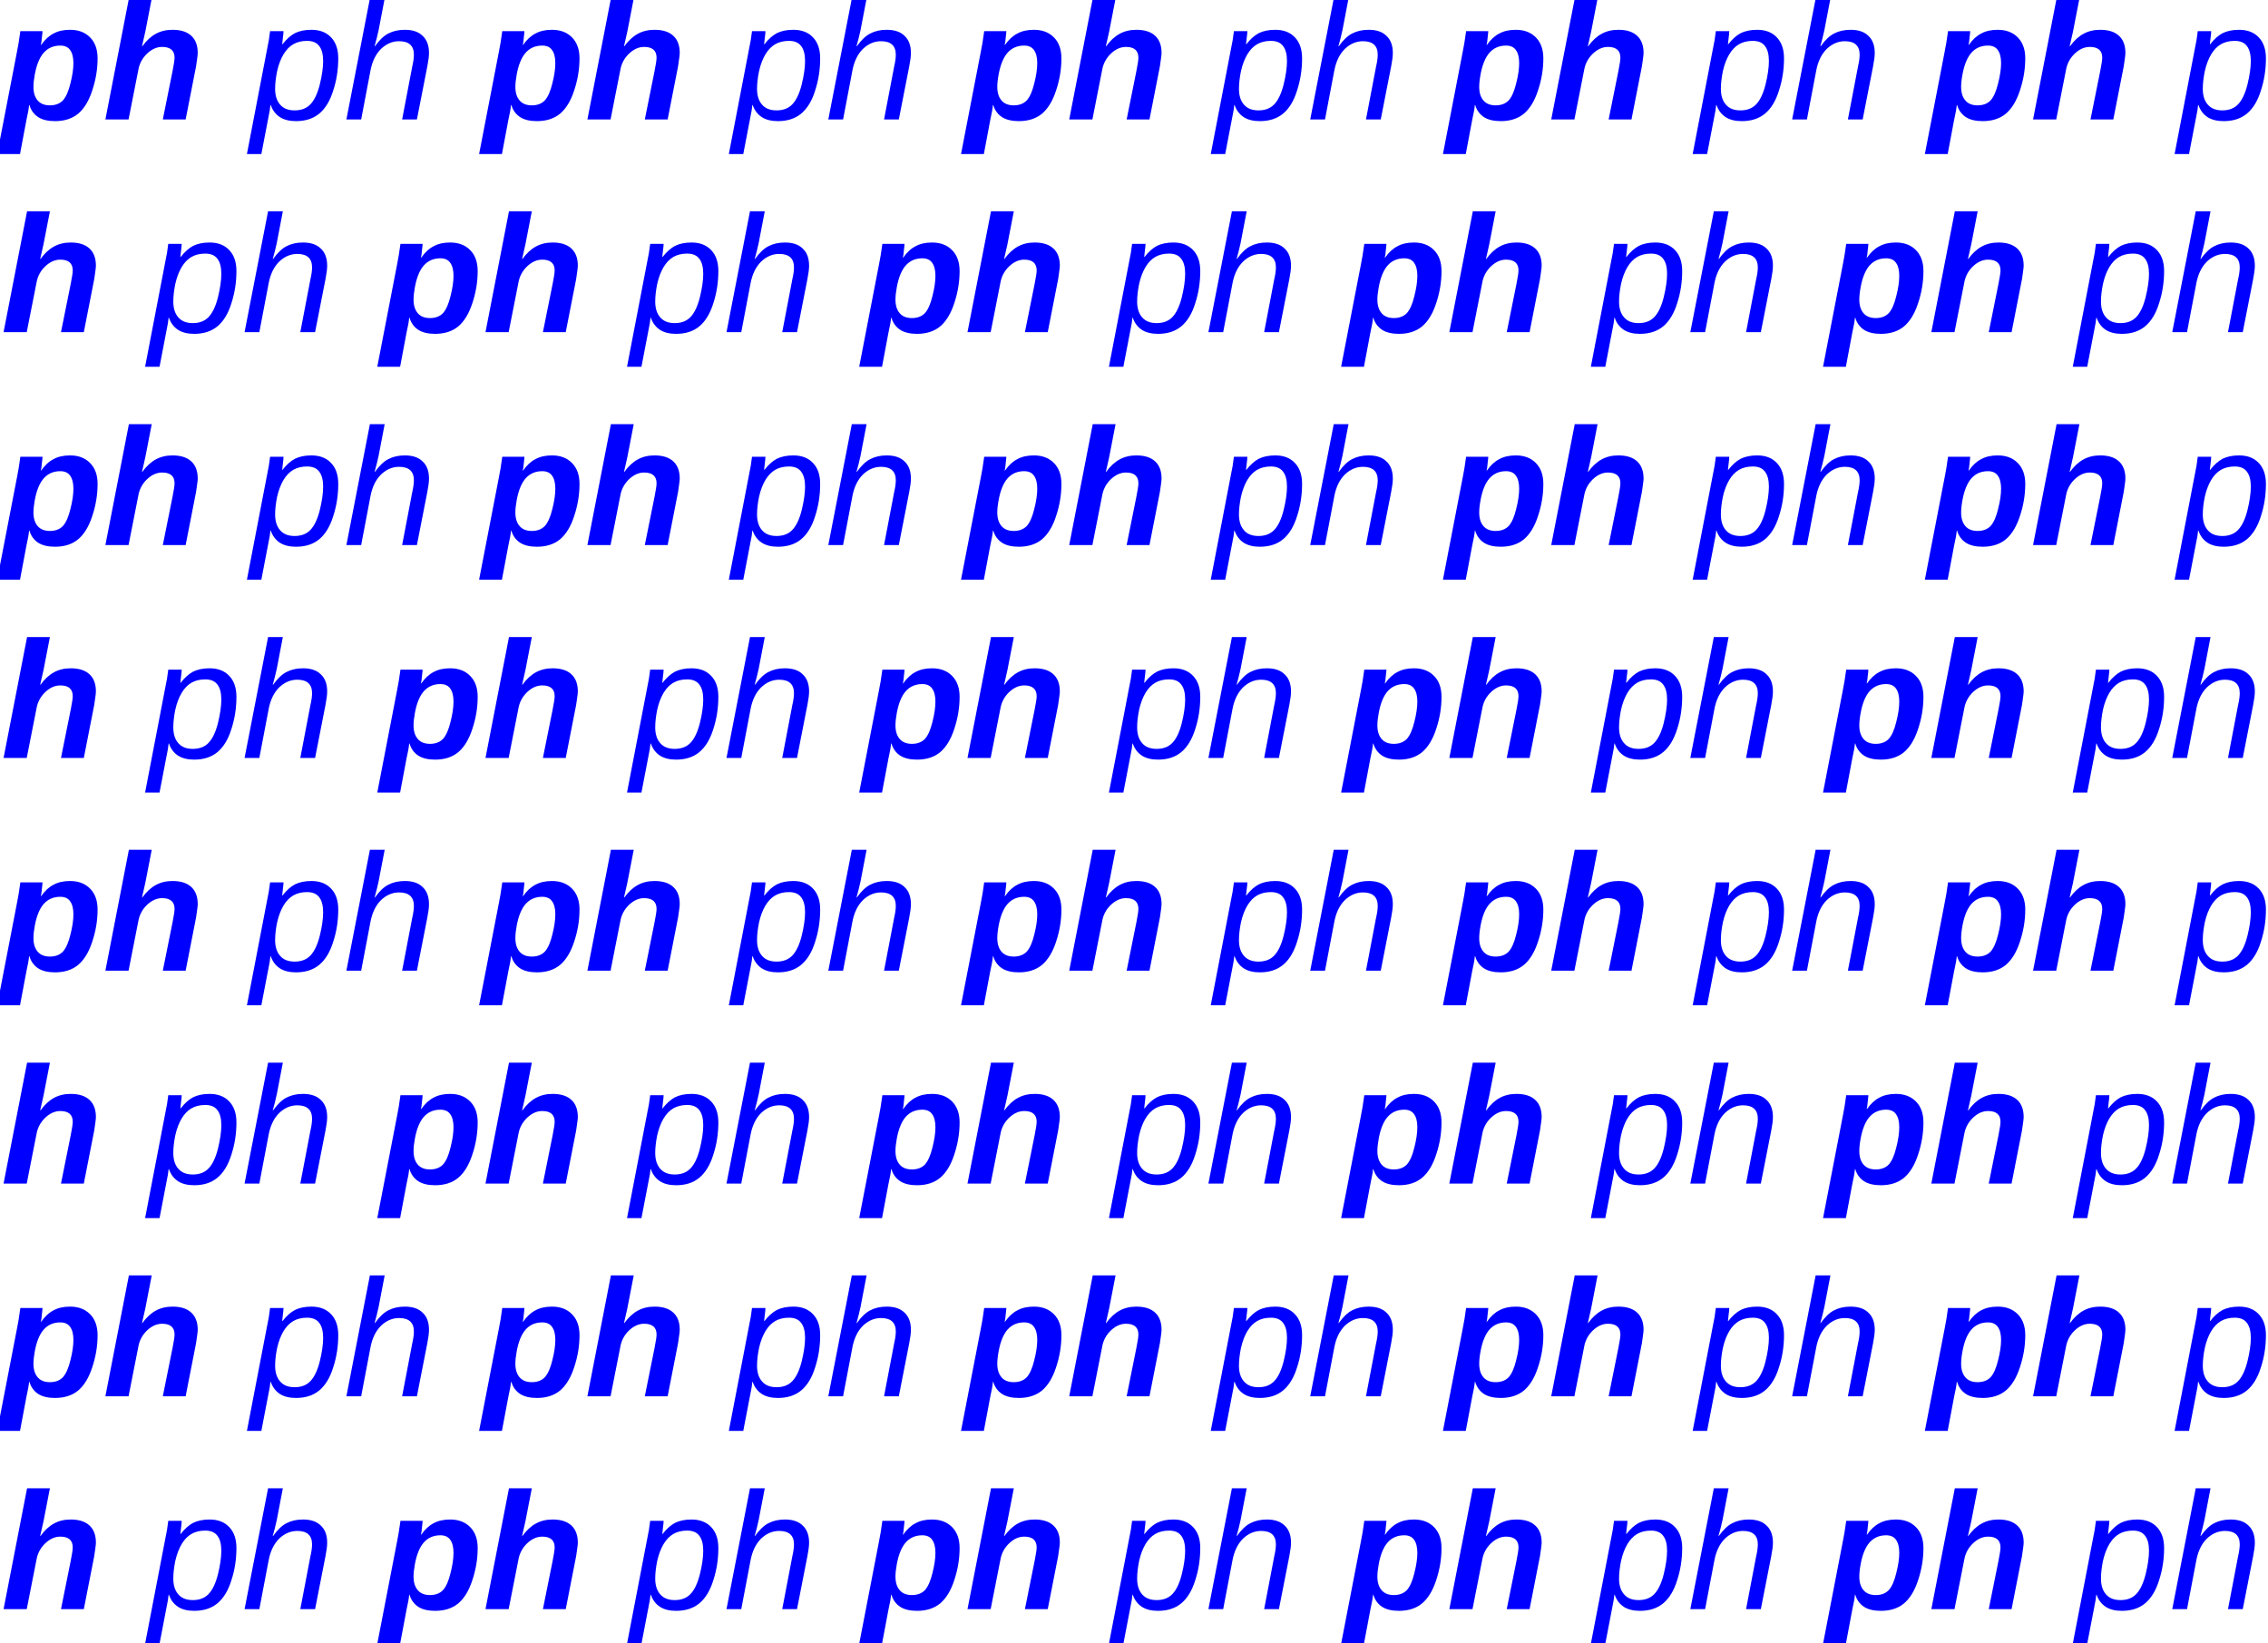
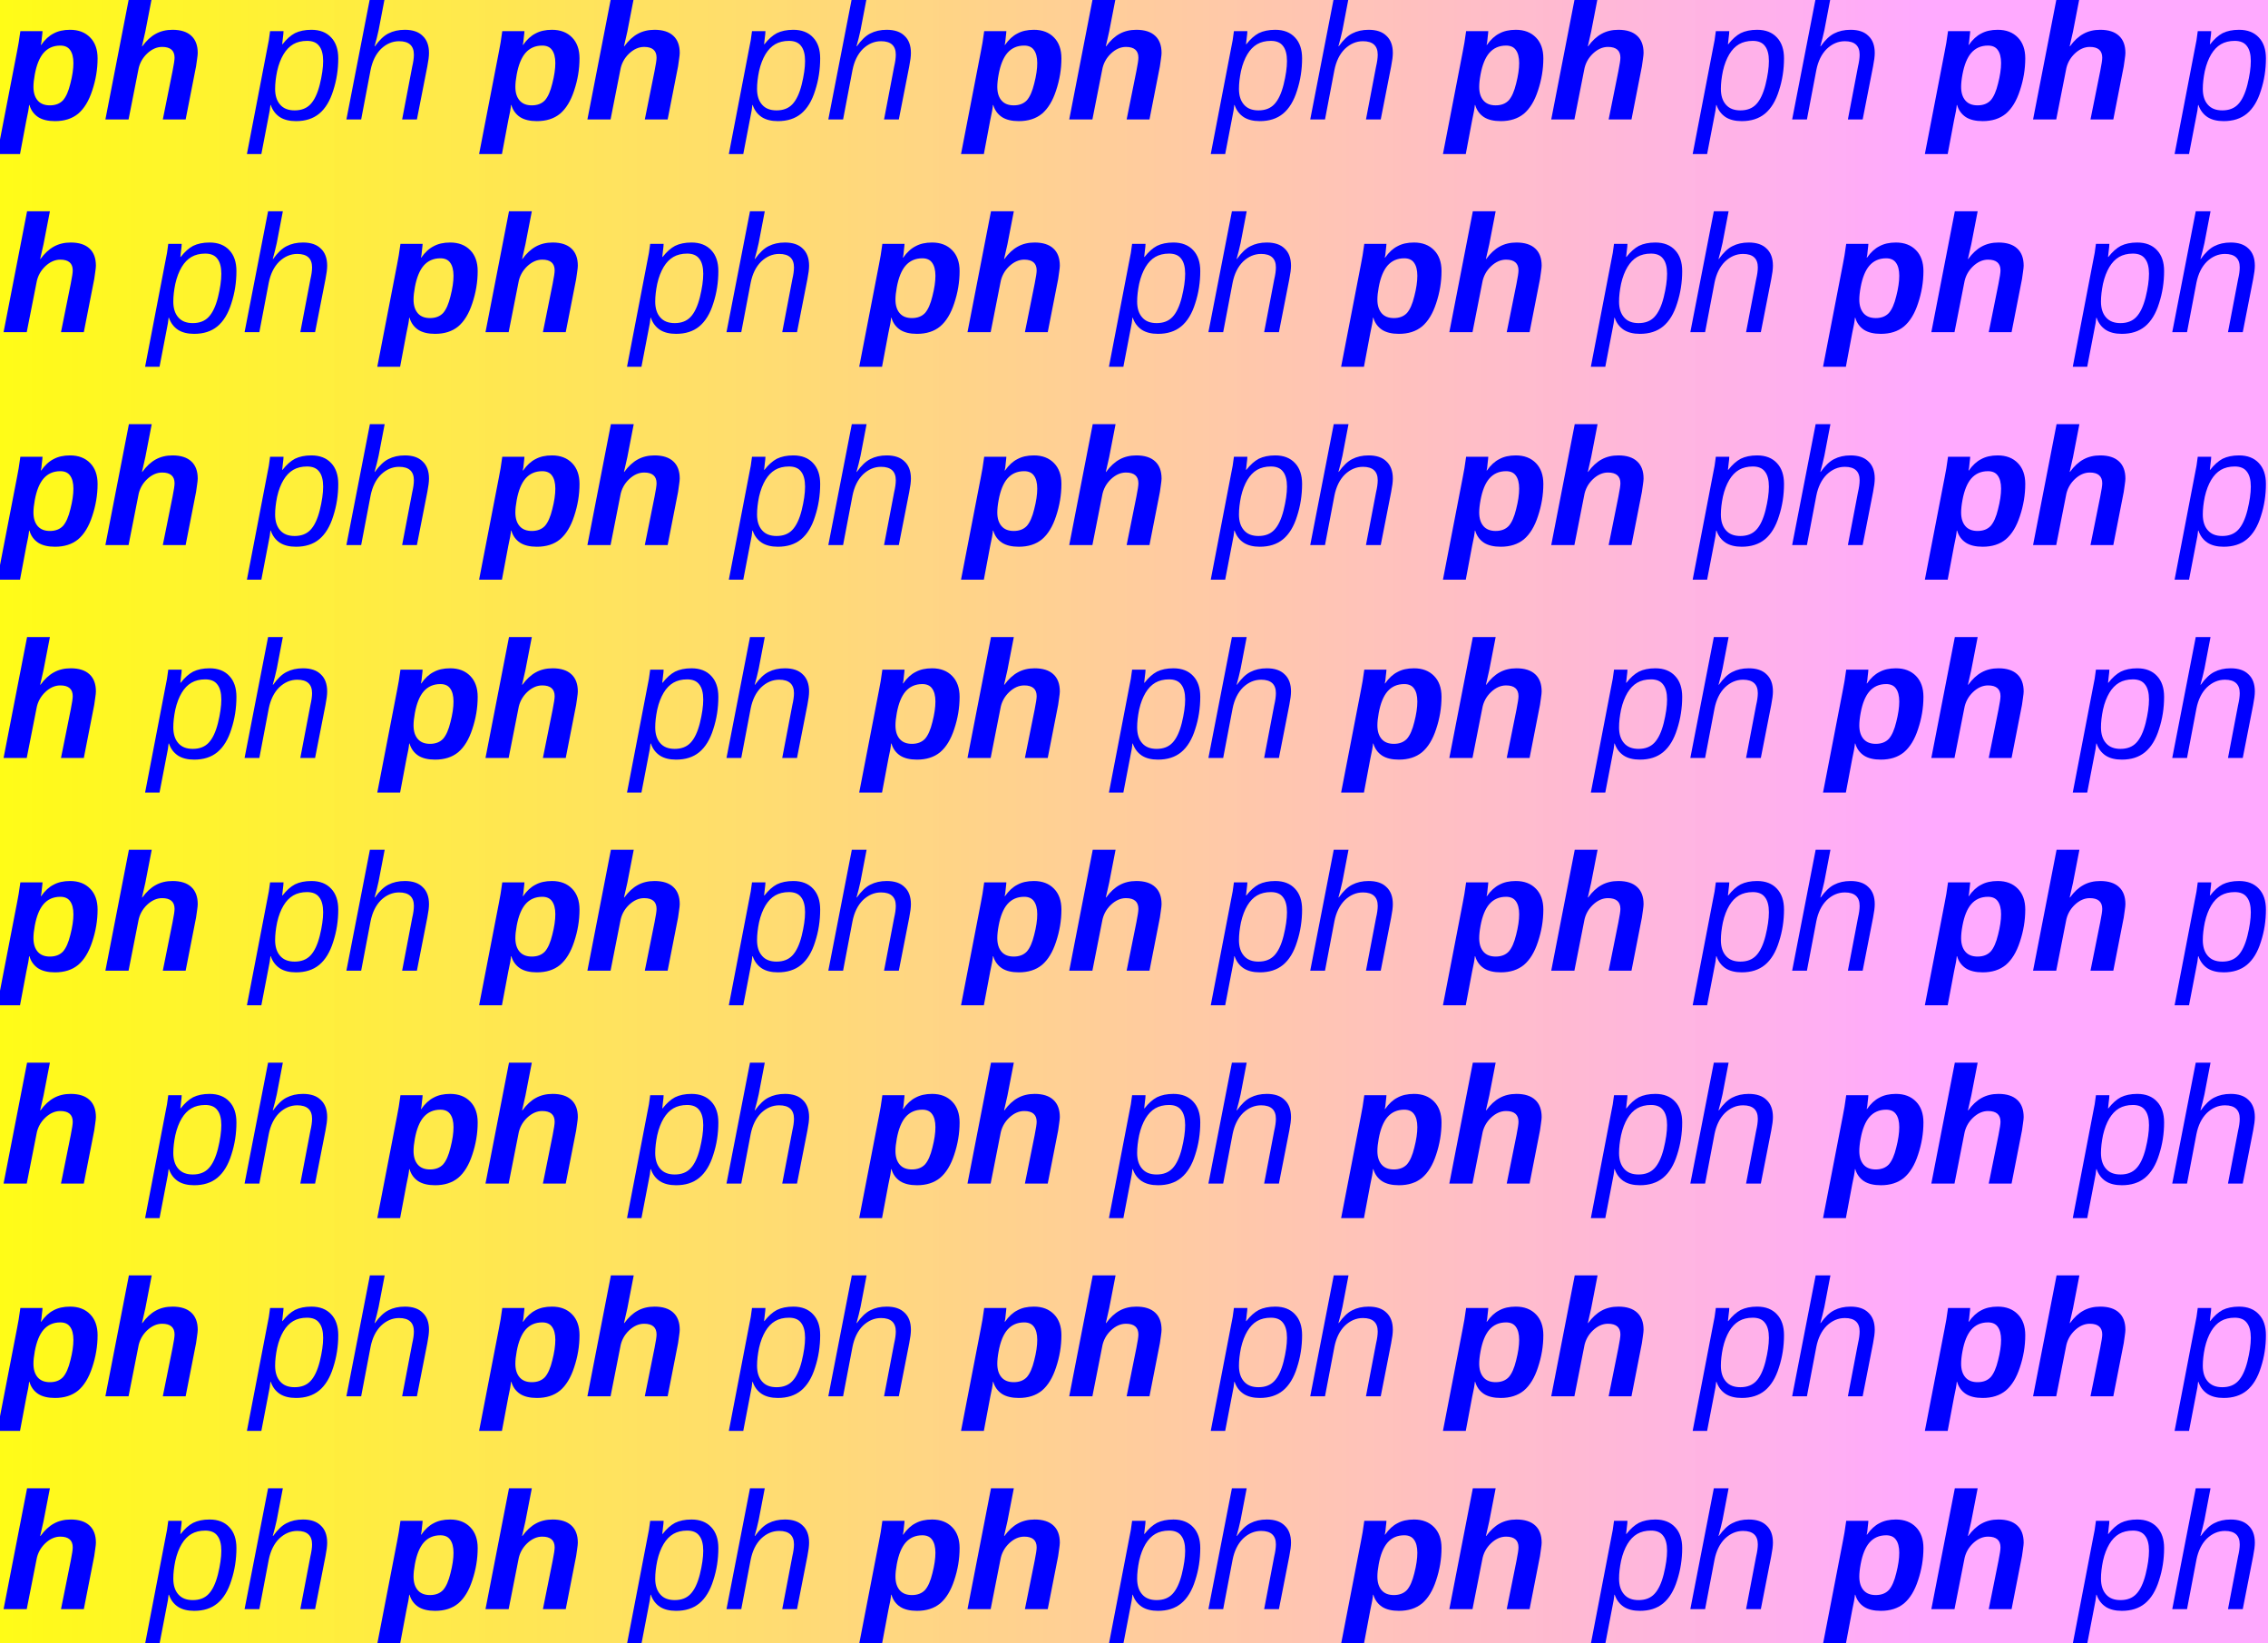
- <svg xmlns="http://www.w3.org/2000/svg" width="105.54mm" height="76.422mm" viewBox="0 0 105.54 76.422" version="1.1" id="svg1">
-   <defs id="defs1" />
+ <svg xmlns="http://www.w3.org/2000/svg" xmlns:xlink="http://www.w3.org/1999/xlink" width="105.54mm" height="76.422mm" viewBox="0 0 105.54 76.422" version="1.1" id="svg1">
+   <defs id="defs1">
+     <linearGradient id="linearGradient4">
+       <stop style="stop-color:#ffff00;stop-opacity:0.948;" offset="0" id="stop4" />
+       <stop style="stop-color:#ffaaff;stop-opacity:1;" offset="0.828" id="stop5" />
+     </linearGradient>
+     <linearGradient xlink:href="#linearGradient4" id="linearGradient5" x1="-3.886" y1="38.535" x2="108.804" y2="38.535" gradientUnits="userSpaceOnUse" spreadMethod="pad" />
+   </defs>
  <g id="layer1" transform="translate(-49.85338,-61.79331)">
+     <rect style="fill:url(#linearGradient5);stroke-width:0.265;fill-rule:nonzero" id="rect1" width="112.689" height="81.603" x="-3.886" y="-2.267" transform="translate(49.85338,61.79331)" />
    <text xml:space="preserve" style="font-size:7.761px;font-family:Silom;-inkscape-font-specification:Silom;stroke-width:0.265" x="49.895" y="67.349" id="text1">
      <tspan style="font-style:italic;font-variant:normal;font-weight:bold;font-stretch:normal;font-family:Arial;-inkscape-font-specification:'Arial Bold Italic';fill:#0000ff;fill-opacity:1;stroke-width:0.265" x="49.895" y="67.349" id="tspan2">ph <tspan style="font-style:italic;font-variant:normal;font-weight:normal;font-stretch:normal;font-family:Arial;-inkscape-font-specification:'Arial Italic'" id="tspan10">ph</tspan> ph <tspan style="font-style:italic;font-variant:normal;font-weight:normal;font-stretch:normal;font-family:Arial;-inkscape-font-specification:'Arial Italic'" id="tspan11">ph</tspan> ph <tspan style="font-style:italic;font-variant:normal;font-weight:normal;font-stretch:normal;font-family:Arial;-inkscape-font-specification:'Arial Italic'" id="tspan12">ph</tspan> ph <tspan style="font-style:italic;font-variant:normal;font-weight:normal;font-stretch:normal;font-family:Arial;-inkscape-font-specification:'Arial Italic'" id="tspan13">ph</tspan> ph <tspan style="font-style:italic;font-variant:normal;font-weight:normal;font-stretch:normal;font-family:Arial;-inkscape-font-specification:'Arial Italic'" id="tspan14">p</tspan>
      </tspan>
      <tspan style="font-style:italic;font-variant:normal;font-weight:bold;font-stretch:normal;font-family:Arial;-inkscape-font-specification:'Arial Bold Italic';fill:#0000ff;fill-opacity:1;stroke-width:0.265" x="49.895" y="77.252" id="tspan9">h <tspan style="font-style:italic;font-variant:normal;font-weight:normal;font-stretch:normal;font-family:Arial;-inkscape-font-specification:'Arial Italic'" id="tspan16">ph</tspan> ph <tspan style="font-style:italic;font-variant:normal;font-weight:normal;font-stretch:normal;font-family:Arial;-inkscape-font-specification:'Arial Italic'" id="tspan15">ph</tspan> ph <tspan style="font-style:italic;font-variant:normal;font-weight:normal;font-stretch:normal;font-family:Arial;-inkscape-font-specification:'Arial Italic'" id="tspan17">ph</tspan> ph <tspan style="font-style:italic;font-variant:normal;font-weight:normal;font-stretch:normal;font-family:Arial;-inkscape-font-specification:'Arial Italic'" id="tspan18">ph</tspan> ph <tspan style="font-style:italic;font-variant:normal;font-weight:normal;font-stretch:normal;font-family:Arial;-inkscape-font-specification:'Arial Italic'" id="tspan19">ph</tspan>
      </tspan>
      <tspan style="font-style:italic;font-variant:normal;font-weight:bold;font-stretch:normal;font-family:Arial;-inkscape-font-specification:'Arial Bold Italic';fill:#0000ff;fill-opacity:1;stroke-width:0.265" x="49.895" y="87.156" id="tspan25">ph <tspan style="font-style:italic;font-variant:normal;font-weight:normal;font-stretch:normal;font-family:Arial;-inkscape-font-specification:'Arial Italic'" id="tspan29">ph</tspan> ph <tspan style="font-style:italic;font-variant:normal;font-weight:normal;font-stretch:normal;font-family:Arial;-inkscape-font-specification:'Arial Italic'" id="tspan30">ph</tspan> ph <tspan style="font-style:italic;font-variant:normal;font-weight:normal;font-stretch:normal;font-family:Arial;-inkscape-font-specification:'Arial Italic'" id="tspan31">ph</tspan> ph <tspan style="font-style:italic;font-variant:normal;font-weight:normal;font-stretch:normal;font-family:Arial;-inkscape-font-specification:'Arial Italic'" id="tspan32">ph</tspan> ph <tspan style="font-style:italic;font-variant:normal;font-weight:normal;font-stretch:normal;font-family:Arial;-inkscape-font-specification:'Arial Italic'" id="tspan33">p</tspan>
      </tspan>
      <tspan style="font-style:italic;font-variant:normal;font-weight:bold;font-stretch:normal;font-family:Arial;-inkscape-font-specification:'Arial Bold Italic';fill:#0000ff;fill-opacity:1;stroke-width:0.265" x="49.895" y="97.059" id="tspan26">h <tspan style="font-style:italic;font-variant:normal;font-weight:normal;font-stretch:normal;font-family:Arial;-inkscape-font-specification:'Arial Italic'" id="tspan34">ph</tspan> ph <tspan style="font-weight:normal" id="tspan36">ph</tspan> ph <tspan style="font-weight:normal" id="tspan37">ph</tspan> ph <tspan style="font-weight:normal" id="tspan38">ph</tspan> ph <tspan style="font-weight:normal" id="tspan39">ph</tspan>
      </tspan>
      <tspan style="font-style:italic;font-variant:normal;font-weight:bold;font-stretch:normal;font-family:Arial;-inkscape-font-specification:'Arial Bold Italic';fill:#0000ff;fill-opacity:1;stroke-width:0.265" x="49.895" y="106.962" id="tspan27">ph <tspan style="font-weight:normal" id="tspan49">ph</tspan> ph <tspan style="font-weight:normal" id="tspan46">ph</tspan> ph <tspan style="font-weight:normal" id="tspan45">ph</tspan> ph <tspan style="font-weight:normal" id="tspan40">ph</tspan> ph <tspan style="font-weight:normal" id="tspan41">p</tspan>
      </tspan>
      <tspan style="font-style:italic;font-variant:normal;font-weight:bold;font-stretch:normal;font-family:Arial;-inkscape-font-specification:'Arial Bold Italic';fill:#0000ff;fill-opacity:1;stroke-width:0.265" x="49.895" y="116.866" id="tspan28">h <tspan style="font-weight:normal" id="tspan48">ph</tspan> ph <tspan style="font-weight:normal" id="tspan47">ph</tspan> ph <tspan style="font-weight:normal" id="tspan44">ph</tspan> ph <tspan style="font-weight:normal" id="tspan42">ph</tspan> ph <tspan style="font-weight:normal" id="tspan43">ph</tspan>
      </tspan>
      <tspan style="font-style:italic;font-variant:normal;font-weight:bold;font-stretch:normal;font-family:Arial;-inkscape-font-specification:'Arial Bold Italic';fill:#0000ff;fill-opacity:1;stroke-width:0.265" x="49.895" y="126.769" id="tspan50">ph <tspan style="font-weight:normal" id="tspan52">ph</tspan> ph <tspan style="font-weight:normal" id="tspan53">ph</tspan> ph <tspan style="font-weight:normal" id="tspan54">ph</tspan> ph <tspan style="font-weight:normal" id="tspan55">ph</tspan> ph <tspan style="font-weight:normal" id="tspan56">p</tspan>
      </tspan>
      <tspan style="font-style:italic;font-variant:normal;font-weight:bold;font-stretch:normal;font-family:Arial;-inkscape-font-specification:'Arial Bold Italic';fill:#0000ff;fill-opacity:1;stroke-width:0.265" x="49.895" y="136.672" id="tspan51">h <tspan style="font-weight:normal" id="tspan62">ph</tspan> ph <tspan style="font-weight:normal" id="tspan61">ph</tspan> ph <tspan style="font-weight:normal" id="tspan60">ph</tspan> ph <tspan style="font-weight:normal" id="tspan59">ph</tspan> ph <tspan style="font-weight:normal" id="tspan58">ph</tspan>
      </tspan>
    </text>
  </g>
</svg>
